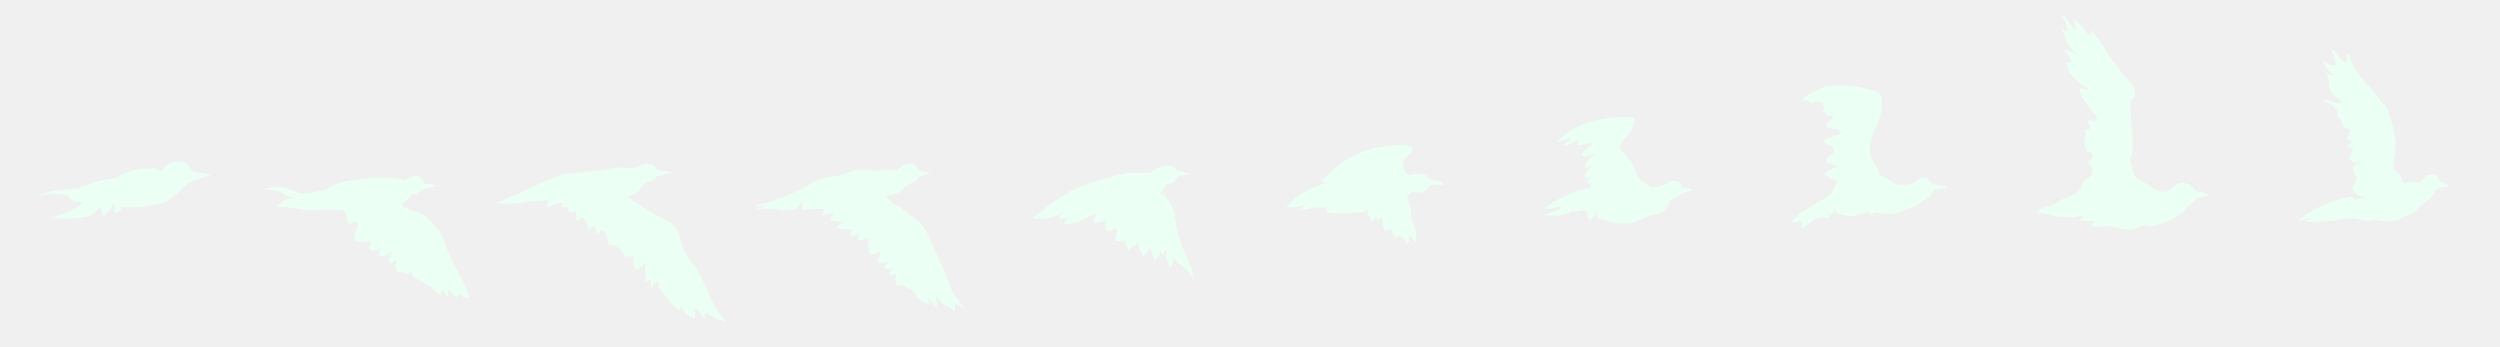
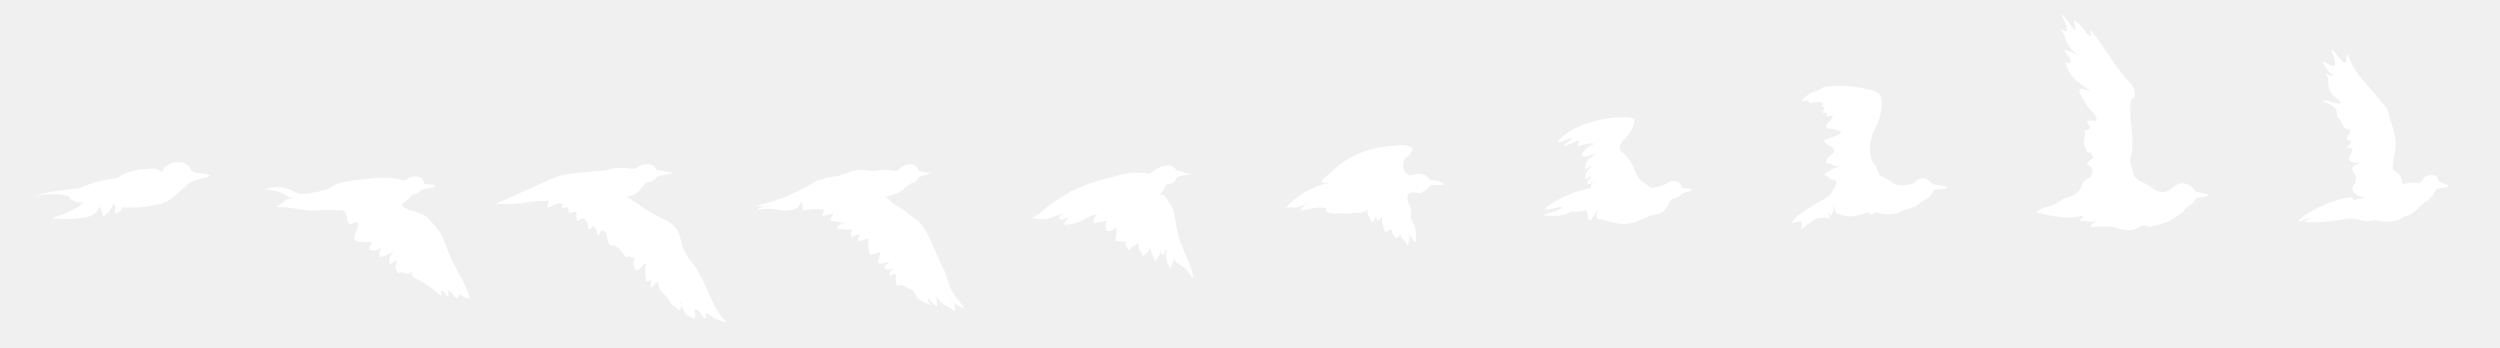
- <svg xmlns="http://www.w3.org/2000/svg" id="bird-cells" viewBox="0 0 3670 509">
-   <g fill="none">
-     <path d="M.5.5h359v509H.5Z" transform="translate(-0.5 -0.5)" />
-     <path d="M718.5.5h359v509h-359Z" transform="translate(-0.5 -0.5)" />
-     <path d="M359.5.5h359v509h-359Z" transform="translate(-0.5 -0.5)" />
-     <path d="M1077.5.5h370v509h-370Z" transform="translate(-0.5 -0.5)" />
-     <path d="M1448.5.5h370v509h-370Z" transform="translate(-0.5 -0.5)" />
-     <path d="M1818.5.5h370v509h-370Z" transform="translate(-0.5 -0.5)" />
-     <path d="M2189.5.5h370v509h-370Z" transform="translate(-0.5 -0.5)" />
-     <path d="M2559.5.5h370v509h-370Z" transform="translate(-0.5 -0.5)" />
-     <path d="M2930.5.5h370v509h-370Z" transform="translate(-0.5 -0.5)" />
-     <path d="M3300.5.5h370v509h-370Z" transform="translate(-0.5 -0.5)" />
-   </g>
-   <g fill="#ecfff5">
-     <path d="M51,288.38q20-8,66-12s18.44-9.95,55-15c1-.15,7.5-8,36-13,16,0,21-3.88,30,5,3.53-13.53,19.13-16.58,29-15,6.9,1.1,11.3,5.93,12,8,4,12,21,5,30,12-23,6-23,7-32,11-16,14-31,31-47,31a158.06,158.06,0,0,1-50.5,4,10.75,10.75,0,0,1-7.5,8c-6,2-1-9-4-12s-3,10-17,18c-1-14-5-10-5-18s4,13-17,18q-21,5-53,2,39-13,46-23c-5,0-18-1-21-9Q80,281.63,51,288.38Z" transform="translate(-0.5 -0.5)" />
-     <path d="M639,273c0,2.07-10,3-16,5-9,1-8,8-14,7s-5,8-19,14c2,11,21,9,36,19,29,30.62,18,19,37,63,14,28,18,30,27,57-1,1-11-1-14-7-1,5-5,1-4,7-5-1-8-8-12-11-4-1,1,7-2,8-4,0-5-8-9-8-4,1,1,6-2,7-33-30-43-21-43-36-8,10-10-2-19,3-4-5-6-10-2-17-1-5-7,5-11,3q-2-9,7-20-10,10-22,10c1-10-1-6.5,5-16-6,7.5-13,8-19,6-4.43-2.1,4-8,2-11.5-8,0-22.76-.3-24-3.5-3.26-8.4,8-19,4-25-3.12-4.67-12,9-15-3q0-18-14-15-13-2-32,0c-19,2-27-5-58-5,10-5,9-13,27-13-21-3-10-10-45-13,30-8,32,0,54,7,68-7,22-15,94-22,14-2,36-4,58,2,5-2,6-5,15-6q12,0,14,11Q639,271.08,639,273Z" transform="translate(-0.5 -0.5)" />
-     <path d="M729,299c32-14,56-26,90-40,20-6,37-5,56-8,28,0,17-8,55-3,8-1,11-7.5,19-7q13,0,14,8l26,5-24,5q-4,8-16,9c-12,12-11,18-29,21,22,13,23,17,64,38,13,11,13,15,17,31s14.06,25.74,21,35c26,46,23,59,45,80-11-1-23-8-28-13-4-1-3,5-3,8-6-2-8-15-16-13-3.46,0,4,5,0,13-13-5-14-7-16-13-3-4-7-11-3-12-2,8,0,12-6,12-5-10-7-3-11-12-8-14-17-12-17-29-4,0-7,4-10,9-3-4,0-9-1-12a53.2,53.2,0,0,0-7,3q-3-19,0-27c-8,2-4,6-15,10-5-6-4-12-2-21-5,6-5-3-12,2-9-9-10-18-25-18-5-12-3-20-11-22-3.23.86-4,10-6,7s-2-10-5-12c-2-3-6,6-9,3,0-5-2-11-6-14-3-4-5,0-10,3-2-5-2-9-1-14-4-1-14,5-12-2,0-7-4-4-8-4-5,0,1-5-1-6-5-2-13,2-21,6-5-2,4-10,0-10C774,294,767,302,729,299Z" transform="translate(-0.5 -0.5)" />
-     <path d="M1367,254.1l-18-3c-2-6-5.33-9.35-10-10-14-1-17,7-22,10-21-3-19-1-35,0-30-5-36,4-50,7-36,5-33,9-48,16-34,18-41,19-75,29a64.88,64.88,0,0,0,22-2q-22,6-19,7c31-5,29,4.23,52,0,11-3,10-9,13-12,2,7,1,7,2,13,16-3,21-2,30-2,3,4-3.66,8.6,0,10a132.27,132.27,0,0,1,16-4q-6,7-5,11c15,2,12,4,24,1-11,4-11,4-16,10,16,3,14,1,24,2-4,4-3,8-1,11,6-3,9.53-4.5,12-3-3,3.44-5,7-2,9,10-2,12.4-5.28,15-2-3,8,0,11,1,22,5,0,10-2,15-4,1,8-3,8-3,16,6,3,13-3,17-1-7,4-7,6-8,9,7,3,6,2,14,0-5.33,4-7,7.65-5,11q8-5,9,0c-2,6,0,7,1,15,10-5,10,2,21,5,6,3.27,6.4,10.54,11,14,9,6.74,20,9,19,9s-9-11-5-10a120.16,120.16,0,0,0,13,13c0-8-.67-13.68-2-17,9,14,12,12,28,23,3-13-6-18-15-28,19,22,19,20,30,24-24-30-20-26-29-53-14-26-24-61-39-75-18-12-19-17-38-26a28.4,28.4,0,0,0-12-10q18-3,28-11c2-5,7-5,11-9q9-2,11-9Z" transform="translate(-0.5 -0.5)" />
-     <path d="M1751,256c-11-1-12-4-24-6-3-6-4-5-10-7-14,0-21,7-29,12-24-3-31-1-44,2-46,12-43,12-70,23-46,27-39,30-58,40,23,6,31-3,47-7q-10,4-6,10,10-4,13-3c-5,2-9.7,10.57-5,10,27-2,30.7-14.27,46-15-4,5-6,8-4,13,12-3,11-2,18-4-2,6-3,6,0,15,8.5,2,13-5,13-5,4,4,0,11,0,20,11,0,11,2,15,0-2,8,2,8,5,14,4-8,7-5,14-12-2,13,5,12,6,21,10-9,11-11,13-21-4,15,2,17,5,28,4-7,7-7,8-16,1,5,4,7.87,5,6,3-10,3.32-8.12,4-6-3,13,2,16,5,27,7-12,5-18,5-19,2,15,15,8,28,33,4-14-16-38-23-73-4-23-3-28-14-43-3-7-10-8-13-7,8-4,7-8,12-15,15-2,11-5,15-10C1727,261,1733,257,1751,256Z" transform="translate(-0.5 -0.5)" />
-     <path d="M2119.66,270.36c0-3-11-6-20-6a17.64,17.64,0,0,0-7-7q-8-4-21,0c-8,1-16-13-8-26a18.74,18.74,0,0,0,11-14c-8-4-11-5-22-4-65,4-85,28-110,50-8,7,10,5,18,5-42,0-78,41-72,37s16,6,35-11c2-1-7,5-15,15,21-3,21-6,39-4-2,7,3.6,7.22,9,8,4.33.62,9.2-.44,15,0,12.53,1.4,13-1,18-1,6,0,5.35.6,9,0,9-2,7-3,10-7-3,8,1,11,6,21,7-6,6-14,6-19,0,13-1,9,2,17,6-5,6-4,8-12-3,10-1,17,3,28,5,0,6.84-4.66,10-3,0,5,0,3,6,13,5-5,2,3,7-8-1,10,4,4,10,18,5-10,3-14-1-23,6,13,8,12,13,19,2-19-1-23-7-36,3-19-6-20-5-33.5,8-10.5,15,2,24-6.5,7-1,4-4,9-7C2107.66,268.36,2118.66,274.36,2119.66,270.36Z" transform="translate(-0.5 -0.5)" />
-     <path d="M2485,278.84c-6-3-7-1-16-3,1-5-4.66-10-11-10-9.16,0-9.5,5.2-21,8-9,2.2-12.7,3-18-2-24-15-11-19-32-44-9-7-12-11-4-21,13-14,17-22,17-32-4-7-85-3-113,34,5.06,1.15,16.8-6.7,20.65-6,4.35,1-18.65,13-9.65,11s15-7,21-7c2.67-.05-2,2-3,7,3.78.9,9.8-1.85,16-3,3.52-.65,7.9.34,10,0-4,3-10,1-20,17,6,5.5,14-1.5,20-1.5-3,5.5-11,2.5-15,20.5,2,4,11-6,9-2,0,4-7,2-9,18,6,0,8-7,9-2-2,3-5,3-5,9,3,3,9-4,11-4-1,2-6,2-6,10-38,9-49,18-68,30,7,4.9,23-5,25-1-1.46,3.22-11,5.9-28,11,17,2,31,2,42.65-5.1,10.35,1.1,18.57-1.9,21.35-1.9,4,6,0,13,7,15,3-5,8-12,9-15,3-2-5,11,3,13,9,0,19,7,36,7,18,0,22-6,42-13,12-1,20-5,25-18,3-8,9-4,18-13C2471,282.84,2481,281.84,2485,278.84Z" transform="translate(-0.5 -0.5)" />
-     <path d="M2859,275.74c-.52-2.35-8-3-20-5-6.62-3.1-7.68-9-14-9-13,0-7.83,6.16-21,9-7.7,1.67-15,2-20,0s-6.32-3.7-10-6c-19.2-11.9-10.17.25-19.17-20-10.54-12-10.6-24.55-6.83-42a35.73,35.73,0,0,1,4-11c6-9.83,12.67-30.6,11-45-1.4-12.16-11-14-27-17-21-4-33-5-58-2-9,8-21,5-33,21,9-1,7-3,14,3a20.39,20.39,0,0,1,16-1c7.16,4.13-3.54,3.73,1,6,6,0,2,4,0,9,5-.5,8-1,6,4,4.4,3.22,8.36-3.24,9,1,.86,5.76-11.7,9.4-9,17,18,3,20,5,22,7-4,1,3,2-26,11,3,10,14,6,15,16,0,7-9,4-12,17,12,2,9,6,23,6-5,0-18,4-26,12,9,2,6,6,14,7,7,3,6,3.36,4,7-6.5,11.86-5,15-20,23a305,305,0,0,0-35,22c-4.63,3.32-7.48,8.23-11,12,12-2,12-3,15-2,2,4,1-3,0,11,6-5,16-12,22-16,5,0,13-3,17,0,5,0,0-7,0-9s3.48,5.8,5,4c5-6,4-9,3-14,4,3,1,10.9,6,12,19,6,21,5,42-1,1.2-.07,2.95-.92,4.3-1,1.2,1.42.7,3,3.7,4,1.57-2.35,4.93-3.06,6.83-3.1.52,0-.24-.93,0-.86,10,3,17.17,4,32.17,1,13-8,24-5,35-17,14-6,14-10,17-16C2843,276.74,2848,279.74,2859,275.74Z" transform="translate(-0.5 -0.5)" />
-     <path d="M3243,286c-8-3-7-2-17-4-7.6-3.28-5-11-21-13-16.1,1-15,14-31,13-10.43-.65-13-7-21-11s-13-5-19-12c-13-42-1.27-9.56-3-59-.27-7.56-6-44-1-54,8-3,4.84-13.8,0-22-32-34-40.22-58-60-79-4-1,5,12-2,7-8.8-5.08-7-14-23-22,1,5,4,12,2,15-5-3-14-23-20-23,1,4,8,11,8,23,0,4-14-6-9-1s7,13,9,19c7.25,13.18,22,23,22,22-3-1-17-12-26-11,2,5,8,7,10,17-2,2,0,3-8,0,4,19,14,28,35,41,2.6,4.24-11.1-4.18-14-1-2.6,2.82,1.67,8.6,5,15,9.17,17.6,18.32,18.92,20,30-1,4-9.77-1.26-14,2-2.27,1.74,4.75,5.74,4,10s-9.22,1.68-8,6c2.48,3-2,12-1,17s4,6,4,11,7-2,8,6c5,4-1,4-8,12,5,5,10,4,8,14s-7,6-12,12c-5,7-3,11-10,17-9,8-15,4-31,16-13,7-14,2-30,13,18,2,36,12,68,5,5,2-5,5-2,7,14,1,16,3,23,0-4,3-10.62,8.7-7,9,8.53.74,23.38-.95,30,0,8.4,1.2,12.75,5,27,5,7.7,0,16.25-8.18,21-7,7.3,1.8,6,2.93,17,0,19.33-5.15,24-9,39-19,8-12,13-9,20-21C3236,289,3243,289,3243,286Z" transform="translate(-0.5 -0.5)" />
-     <path d="M3595.2,274c0-2.56-5-4-13-7-4.25-3.13,0-8-10-10-17,0-11,9-21,12-10-1-9-2-21,1-4.15,1-3.9-10.8-6-13-3-3.06-5-3-10-8-3-11,6-24,3-45-1.34-9.32-4.68-21.56-9-33-2.45-13.1-2-10-13-23-21-28-37-37-47-67-5-4.56-.68,12.44-5,11-7.68-2.56-15.4-19-19-19-2.9,0,7.5,17.9,4,23-3,4.4-17-7.67-17-5,0,3.33,8,16,15,19-4,4-9.5-4.6-11-1,7,9,1,11,6,24,5.77,12.05,11,8,16,18-3.62,4.17-24.5-6.8-26-3-1,2.53,9.7,2.7,17,10,6,6,1.8,13.48,6,16,5,3,2,6,8,13s10-2,8,8c-.94,4.66-4,4.34-4,9,0,5.34,8-1,6,5,0,2.57-4,4-6,8,0,.72,7.58-1.47,8,1,1.08,6.53-7.23,11.8-4,17s12,4,17,3c-5,4-13,3.95-13,9,0,9.45,10,13,4,18,2,5-5,9-4,13s5.17,8.47,10,10c3.24,1,9,2,6,3-6,2-7-1-12,3-4.25,0-2-6-10-4-24,4-60,20-73,34-2,3,12-3,21-4-8,3-20,7-5,6,11,1,28,0,57-5,21.46-.66,17,7,39,2,11,3,28,6,43-5,14-2,15.58-9.85,33-23,6-2,11-11,14-17C3585,274.47,3589.2,277,3595.2,274Z" transform="translate(-0.5 -0.5)" />
+ <svg xmlns="http://www.w3.org/2000/svg" id="bird-cells" viewBox="0 0 3671 510">
+   <g fill="none" fill-rule="evenodd">
+     <g>
+       <path class="cell-container" stroke="none" d="M.5.5h359v509H.5z" />
+       <path class="cell-container" stroke="none" d="M359.5.5h359v509h-359z" />
+       <path class="cell-container" stroke="none" d="M718.5.5h359v509h-359z" />
+       <path class="cell-container" stroke="none" d="M1077.5.5h370v509h-370z" />
+       <path class="cell-container" stroke="none" d="M1448.5.5h370v509h-370z" />
+       <path class="cell-container" stroke="none" d="M1818.5.5h370v509h-370z" />
+       <path class="cell-container" stroke="none" d="M2189.5.5h370v509h-370z" />
+       <path class="cell-container" stroke="none" d="M2559.5.5h370v509h-370z" />
+       <path class="cell-container" stroke="none" d="M2930.5.5h370v509h-370z" />
+       <path class="cell-container" stroke="none" d="M3300.5.5h370v509h-370z" />
+       <path fill="#ffffff" d="M51 288.38c13.33-5.34 35.33-9.34 66-12 0 0 18.44-9.95 55-15 1.04-.15 7.5-8 36-13 16 0 21-3.88 30 5 3.53-13.53 19.13-16.58 29-15 6.9 1.1 11.3 5.93 12 8 4 12 21 5 30 12-23 6-23 7-32 11-16 14-31 31-47 31-16 4-32.83 5.33-50.5 4-1 4-3.5 6.66-7.5 8-6 2-1-9-4-12s-3 10-17 18c-1-14-5-10-5-18s4 13-17 18c-14 3.33-31.67 4-53 2 26-8.67 41.33-16.34 46-23-5 0-18-1-21-9-14-4.5-30.67-4.5-50 0z" />
+       <path fill="#ffffff" d="M639 273c0 2.07-10 3-16 5-9 1-8 8-14 7s-5 8-19 14c2 11 21 9 36 19 29 30.62 18 19 37 63 14 28 18 30 27 57-1 1-11-1-14-7-1 5-5 1-4 7-5-1-8-8-12-11-4-1 1 7-2 8-4 0-5-8-9-8-4 1 1 6-2 7-33-30-43-21-43-36-8 10-10-2-19 3-4-5-6-10-2-17-1-5-7 5-11 3-1.33-6 1-12.67 7-20-6.67 6.67-14 10-22 10 1-10-1-6.5 5-16-6 7.5-13 8-19 6-4.43-2.1 4-8 2-11.5-8 0-22.76-.3-24-3.5-3.26-8.4 8-19 4-25-3.12-4.67-12 9-15-3 0-12-4.67-17-14-15-8.67-1.33-19.33-1.33-32 0-19 2-27-5-58-5 10-5 9-13 27-13-21-3-10-10-45-13 30-8 32 0 54 7 68-7 22-15 94-22 14-2 36-4 58 2 5-2 6-5 15-6 8 0 12.67 3.67 14 11 10.67.72 16 1.72 16 3z" />
+       <path fill="#ffffff" d="M729 299.03c32-14 56-26 90-40 20-6 37-5 56-8 28 0 17-8 55-3 8-1 10.95-7.5 19-7 8.67 0 13.33 2.66 14 8l26 5-24 5c-2.67 5.33-8 8.33-16 9-12 12-11 18-29 21 22 13 23 17 64 38 13 11 13 15 17 31 4 15.98 14.06 25.74 21 35 26 46 23 59 45 80-11-1-23-8-28-13-4-1-3 5-3 8-6-2-8-15-16-13-3.46 0 4 5 0 13-13-5-14-7-16-13-3-4-7-11-3-12-2 8 0 12-6 12-5-10-7-3-11-12-8-14-17-12-17-29-4 0-7 4-10 9-3-4 0-9-1-12-2 .66-4.33 1.66-7 3-2-12.67-2-21.67 0-27-8 2-4 6-15 10-5-6-4-12-2-21-5 6-5-3-12 2-9-9-10-18-25-18-5-12-3-20-11-22-3.23.86-4 10-6 7s-2-10-5-12c-2-3-6 6-9 3 0-5-2-11-6-14-3-4-5 0-10 3-2-5-2-9-1-14-4-1-14 5-12-2 0-7-4-4-8-4-5 0 1-5-1-6-5-2-13 2-21 6-5-2 4-10 0-10-31-1-38 7-76 4z" />
+       <path fill="#ffffff" d="M1367 254.1l-18-3c-2-6-5.33-9.35-10-10-14-1-17 7-22 10-21-3-19-1-35 0-30-5-36 4-50 7-36 5-33 9-48 16-34 18-41 19-75 29 6.67.65 14 0 22-2-14.67 4-21 6.32-19 7 31-5 29.02 4.23 52 0 11-3 10-9 13-12 2 7 1 7 2 13 16-3 21-2 30-2 3 4-3.66 8.6 0 10 4-1.35 9.33-2.68 16-4-4 4.65-5.67 8.32-5 11 15 2 12 4 24 1-11 4-11 4-16 10 16 3 14 1 24 2-4 4-3 8-1 11 6-3 9.53-4.5 12-3-3 3.44-5 7-2 9 10-2 12.4-5.28 15-2-3 8 0 11 1 22 5 0 10-2 15-4 1 8-3 8-3 16 6 3 13-3 17-1-7 4-7 6-8 9 7 3 6 2 14 0-5.33 4-7 7.65-5 11 5.33-3.35 8.33-3.35 9 0-2 6 0 7 1 15 10-5 10 2 21 5 5.97 3.27 6.4 10.54 11 14 9 6.74 20 9 19 9s-9-11-5-10c3.33 4 7.67 8.32 13 13 0-8-.67-13.68-2-17 9 14 12 12 28 23 3-13-6-18-15-28 19 22 19 20 30 24-24-30-20-26-29-53-14-26-24-61-39-75-18-12-19-17-38-26-3.33-4.68-7.33-8-12-10 12-2 21.33-5.68 28-11 2-5 7-5 11-9 6-1.35 9.67-4.35 11-9l18-6z" />
+       <path fill="#ffffff" d="M1751 256c-11-1-12-4-24-6-3-6-4-5-10-7-14 0-21 7-29 12-24-3-31-1-44 2-46 12-43 12-70 23-46 27-39 30-58 40 23 6 31-3 47-7-6.67 2.67-8.67 6-6 10 6.67-2.67 11-3.67 13-3-5 2-9.7 10.57-5 10 27-2 30.7-14.27 46-15-4 5-6 8-4 13 12-3 11-2 18-4-2 6-3 6 0 15 8.5 2 13-5 13-5 4 4 0 11 0 20 11 0 11 2 15 0-2 8 2 8 5 14 4-8 7-5 14-12-2 13 5 12 6 21 10-9 11-11 13-21-4 15 2 17 5 28 4-7 7-7 8-16 1 5 3.98 7.87 5 6 3-10 3.32-8.12 4-6-3 13 2 16 5 27 7-12 5-18 5-19 2 15 15 8 28 33 4-14-16-38-23-73-4-23-3-28-14-43-3-7-10-8-13-7 8-4 7-8 12-15 15-2 11-5 15-10-1 0 5-4 23-5z" />
+       <path fill="#ffffff" d="M2119.66 270.36c0-3-11-6-20-6-1.34-2.67-3.67-5-7-7-5.34-2.67-12.34-2.67-21 0-8 1-16-13-8-26 7-3 10-9 11-14-8-4-11-5-22-4-65 4-85 28-110 50-8 7 10 5 18 5-42 0-78 41-72 37s16 6 35-11c2-1-7 5-15 15 21-3 21-6 39-4-2 7 3.6 7.22 9 8 4.33.62 9.2-.44 15 0 12.53 1.4 13-1 18-1 6 0 5.35.6 9 0 9-2 7-3 10-7-3 8 1 11 6 21 7-6 6-14 6-19 0 13-1 9 2 17 6-5 6-4 8-12-3 10-1 17 3 28 5 0 6.84-4.66 10-3 0 5 0 3 6 13 5-5 2 3 7-8-1 10 4 4 10 18 5-10 3-14-1-23 6 13 8 12 13 19 2-19-1-23-7-36 3-19-6-20-5-33.5 8-10.5 15 2 24-6.5 7-1 4-4 9-7 8-5 19 1 20-3z" />
+       <path fill="#ffffff" d="M2485 278.84c-6-3-7-1-16-3 1-5-4.66-10-11-10-9.16 0-9.5 5.2-21 8-9 2.2-12.7 3.03-18-2-24-15-11-19-32-44-9-7-12-11-4-21 13-14 17-22 17-32-4-7-85-3-113 34 5.06 1.15 16.8-6.7 20.65-6 4.35 1-18.65 13-9.65 11 9-2 15-7 21-7 2.67-.05-2 2-3 7 3.78.9 9.8-1.85 16-3 3.52-.65 7.9.34 10 0-4 3-10 1-20 17 6 5.5 14-1.5 20-1.5-3 5.5-11 2.5-15 20.5 2 4 11-6 9-2 0 4-7 2-9 18 6 0 8-7 9-2-2 3-5 3-5 9 3 3 9-4 11-4-1 2-6 2-6 10-38 9-49 18-68 30 7 4.9 23-5 25-1-1.46 3.22-11 5.9-28 11 17 2 31 2 42.65-5.1 10.35 1.1 18.57-1.9 21.35-1.9 4 6 0 13 7 15 3-5 8-12 9-15 3-2-5 11 3 13 9 0 19 7 36 7 18 0 22-6 42-13 12-1 20-5 25-18 3-8 9-4 18-13 2-2 12-3 16-6z" />
+       <path fill="#ffffff" d="M2859 275.74c-.52-2.35-8-3-20-5-6.62-3.1-7.68-9-14-9-13 0-7.83 6.16-21 9-7.7 1.67-15 2-20 0s-6.32-3.7-10-6c-19.2-11.9-10.17.25-19.17-20-10.54-12-10.6-24.55-6.83-42 .97-4.5 2.27-8.15 4-11 6-9.83 12.67-30.6 11-45-1.4-12.16-11-14-27-17-21-4-33-5-58-2-9 8-21 5-33 21 9-1 7-3 14 3 8-4 15.48-1.3 16-1 7.16 4.13-3.54 3.73 1 6 6 0 2 4 0 9 5-.5 8-1 6 4 4.4 3.22 8.36-3.24 9 1 .86 5.76-11.7 9.4-9 17 18 3 20 5 22 7-4 1 3 2-26 11 3 10 14 6 15 16 0 7-9 4-12 17 12 2 9 6 23 6-5 0-18 4-26 12 9 2 6 6 14 7 7 3 6 3.36 4 7-6.5 11.86-5 15-20 23s-26.3 15.78-35 22c-4.63 3.32-7.48 8.23-11 12 12-2 12-3 15-2 2 4 1-3 0 11 6-5 16-12 22-16 5 0 13-3 17 0 5 0 0-7 0-8.96 0-1.96 3.48 5.8 5 3.96 5-6 4-9 3-14 4 3 1 10.9 6 12 19 6 21 5 42-1 1.2-.07 2.95-.92 4.3-.96 1.2 1.42.7 3 3.7 3.96 1.57-2.35 4.93-3.06 6.83-3.1.52 0-.24-.93 0-.86 10 3 17.17 3.96 32.17.96 13-8 24-5 35-17 14-6 14-10 17-16 4-3 9 0 20-4z" />
+       <path fill="#ffffff" d="M3243 286c-8-3-7-2-17-4-7.6-3.28-5-11-21-13-16.1 1.03-15 14-31 13-10.43-.65-13-7-21-11s-13-5-19-12c-13-42-1.27-9.56-3-59-.27-7.56-6-44-1-54 8-3 4.84-13.8 0-22-32-34-40.22-58.03-60-79-4-1 5 12-2 7-8.8-5.08-7-14-23-22 1 5 4 12 2 15-5-3-14-23-20-23 1 4 8 11 8 23 0 4-14-6-9-1s7 13 9 19c7.25 13.18 22 23 22 22-3-1-17-12-26-11 2 5 8 7 10 17-2 2 0 3-8 0 4 19 14 28 35 41 2.6 4.24-11.1-4.18-14-1-2.6 2.82 1.67 8.6 5 15 9.17 17.6 18.32 18.92 20 30-1 4-9.77-1.26-14 2-2.27 1.74 4.75 5.74 4 10-.75 4.24-9.22 1.68-8 6 2.48 2.98-2 12-1 17s4 6 4 11 7-2 8 6c5 4-1 4-8 12 5 5 10 4 8 14s-7 6-12 12c-5 7-3 11-10 17-9 8-15 4-31 16-13 7-14 2-30 13 18 2 36 12 68 5 5 2-5 5-2 7 14 1 16 3 23 0-4 3-10.62 8.7-7 9 8.53.74 23.38-.95 30 0 8.4 1.2 12.75 5 27 5 7.7 0 16.25-8.18 21-7 7.3 1.8 6 2.93 17 0 19.33-5.15 24-9 39-19 8-12 13-9 20-21 11-2 18-2 18-5z" />
+       <path fill="#ffffff" d="M3595.2 274c0-2.56-5-4-13-7-4.25-3.13 0-8-10-10-17 0-11.03 8.98-21 12-10-1-9-2-21 1-4.15 1.04-3.9-10.8-6-13-2.97-3.06-5-3-10-8-3-11 6-24 3-45-1.34-9.32-4.68-21.56-9-33-2.45-13.1-2-10-13-23-21-28-37-37-47-67-4.96-4.56-.68 12.44-5 11-7.68-2.56-15.4-19-19-19-2.9 0 7.5 17.9 4 23-3 4.4-17-7.67-17-5 0 3.33 8 16 15 19-4 4-9.5-4.6-11-1 7 9 1 11 6 24 5.77 12.05 11 8 16 18-3.62 4.17-24.5-6.8-26-3-1.02 2.53 9.7 2.7 17 10 6 6 1.8 13.48 6 16 5 3 2 6 8 13s10-2 8 8c-.94 4.66-4 4.34-4 9 0 5.34 8-1 6 5 0 2.57-4 4-6 8 0 .72 7.58-1.47 8 1 1.08 6.53-7.23 11.8-4 17 3.27 5.3 12 4 17 3-5 4-13 3.95-13 9 0 9.45 10 13 4 18 2 5-5 9-4 13s5.17 8.47 10 10c3.24 1.03 9 2 6 3-6 2-7-1-12 3-4.25 0-2-6-10-4-24 4-60 20-73 34-2 3 12-3 21-4-8 3-20 7-5 6 11 1 28 0 57-5 21.46-.66 17 7 39 2 11 3 28 6 43-5 14-2 15.58-9.85 33-23 6-2 11-11 14-17 7.8-3.53 12-1 18-4z" />
+     </g>
  </g>
</svg>
